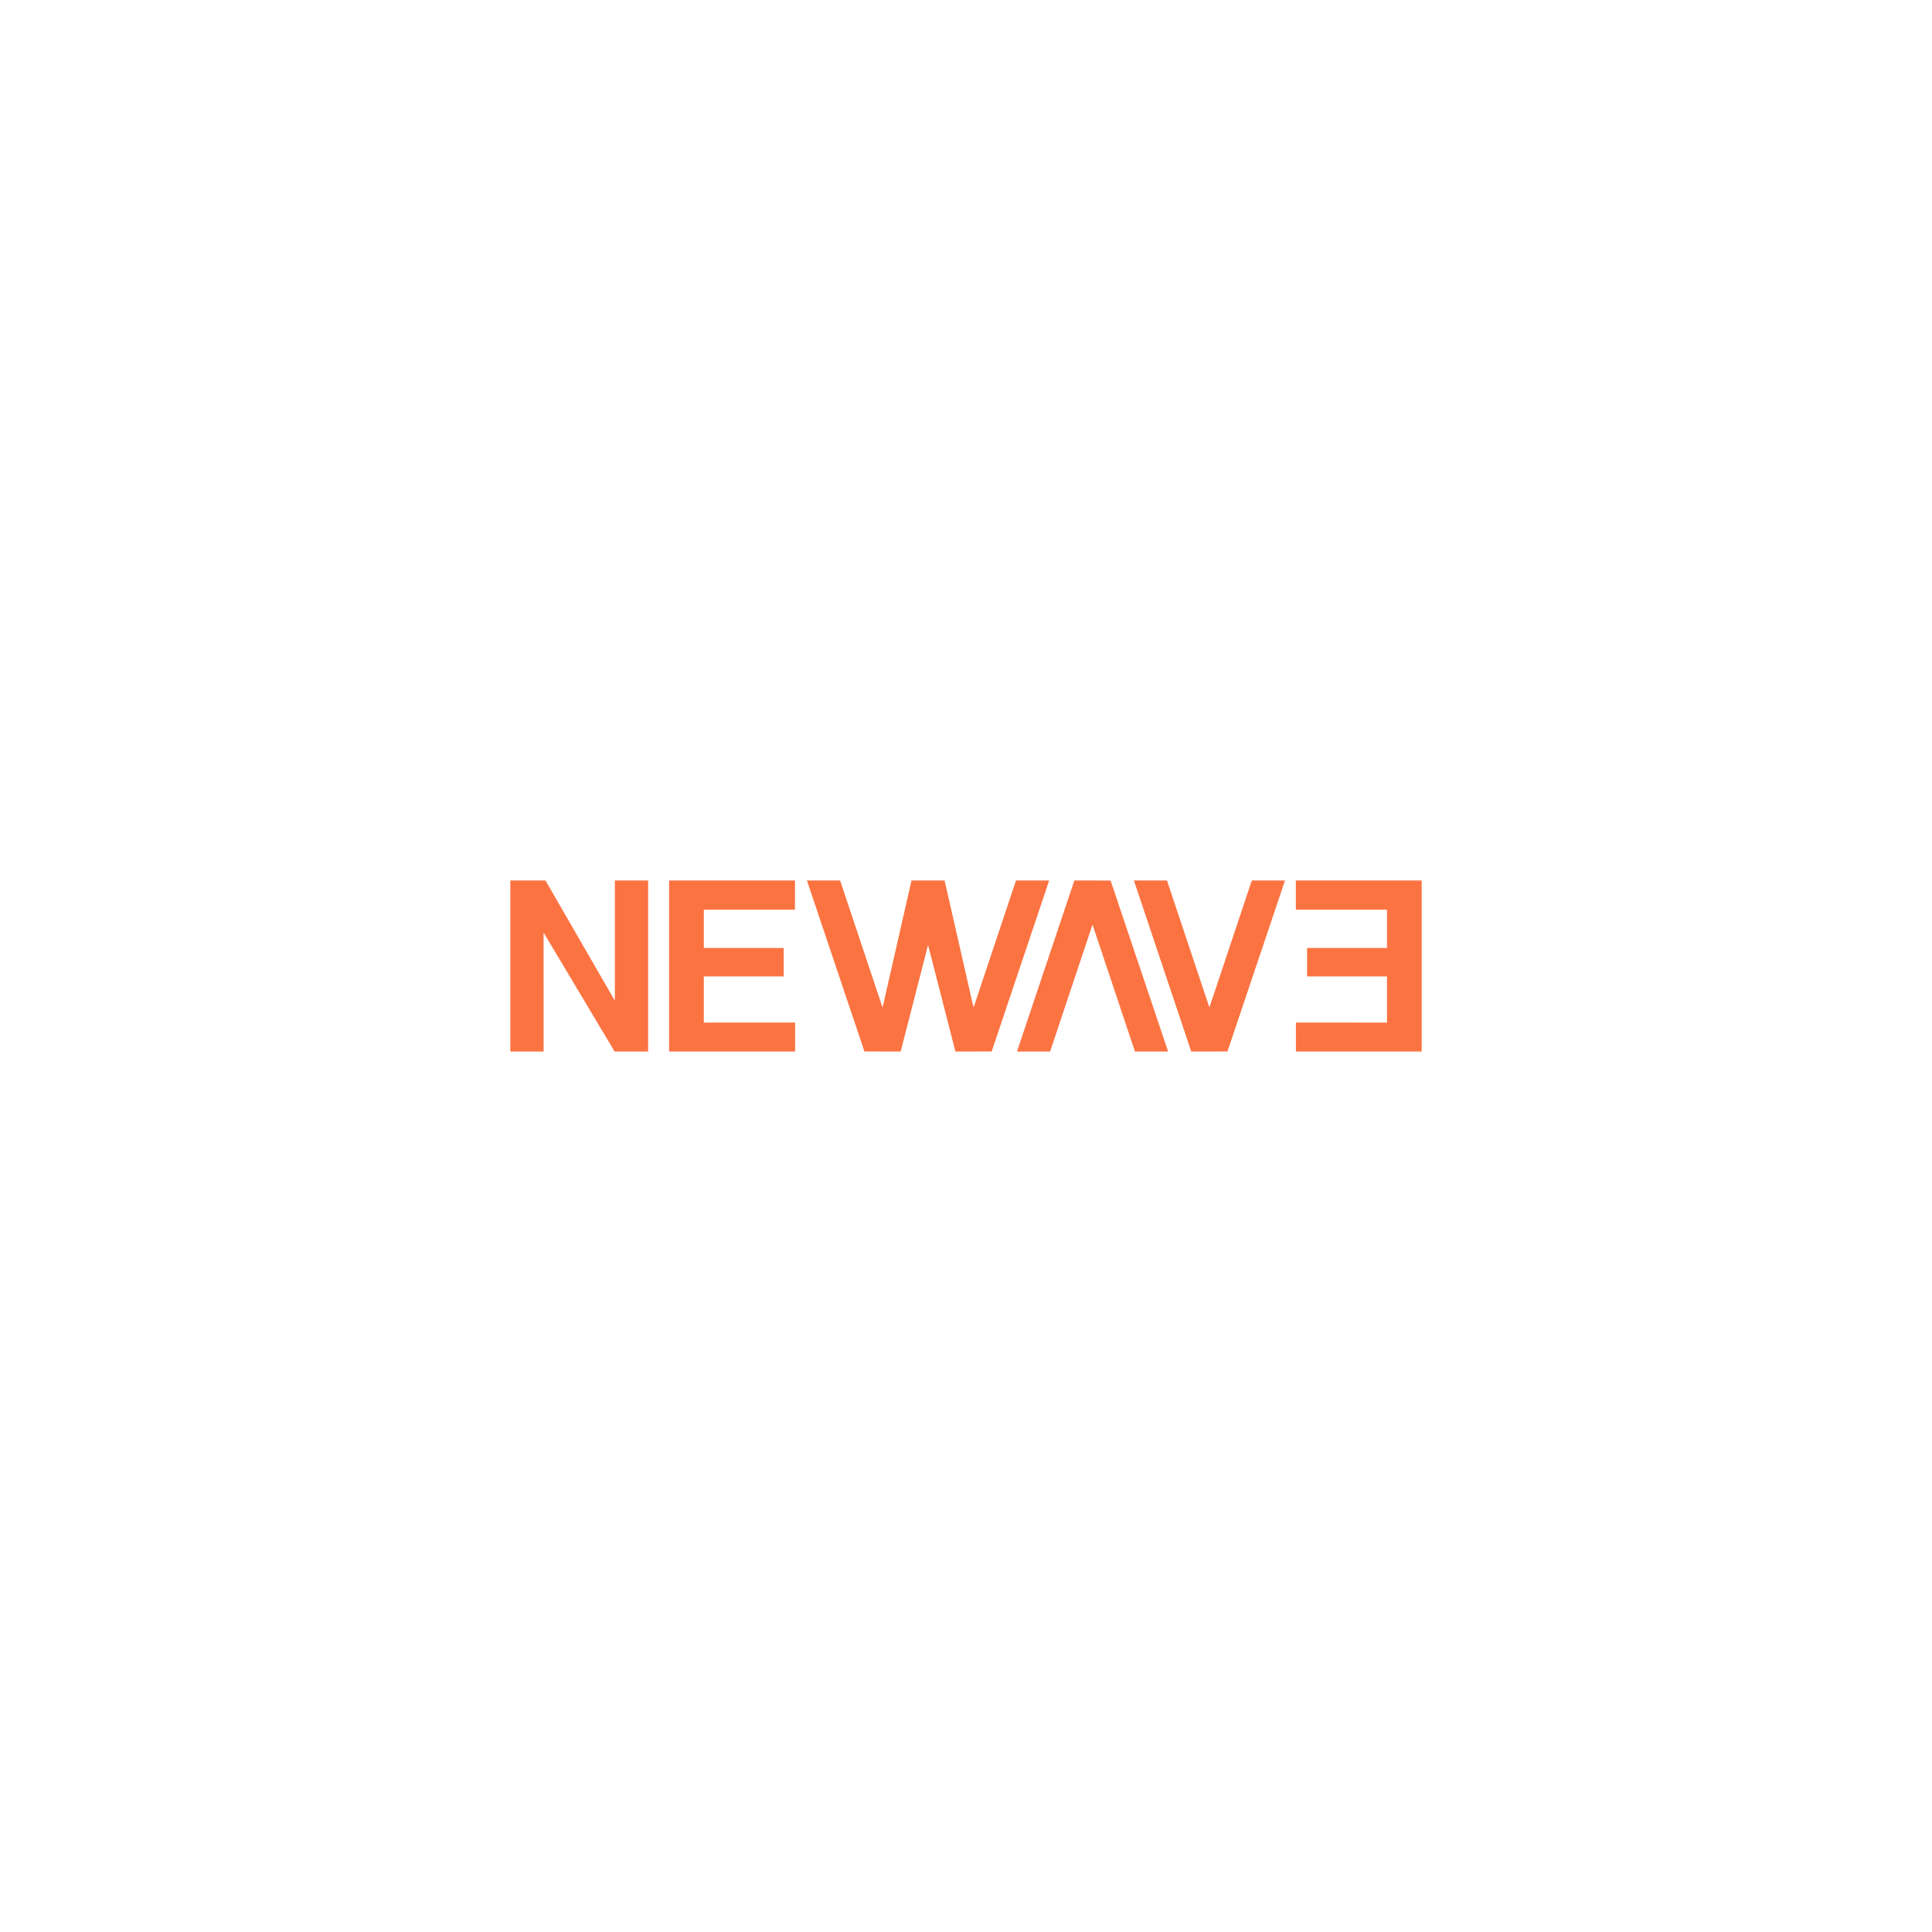
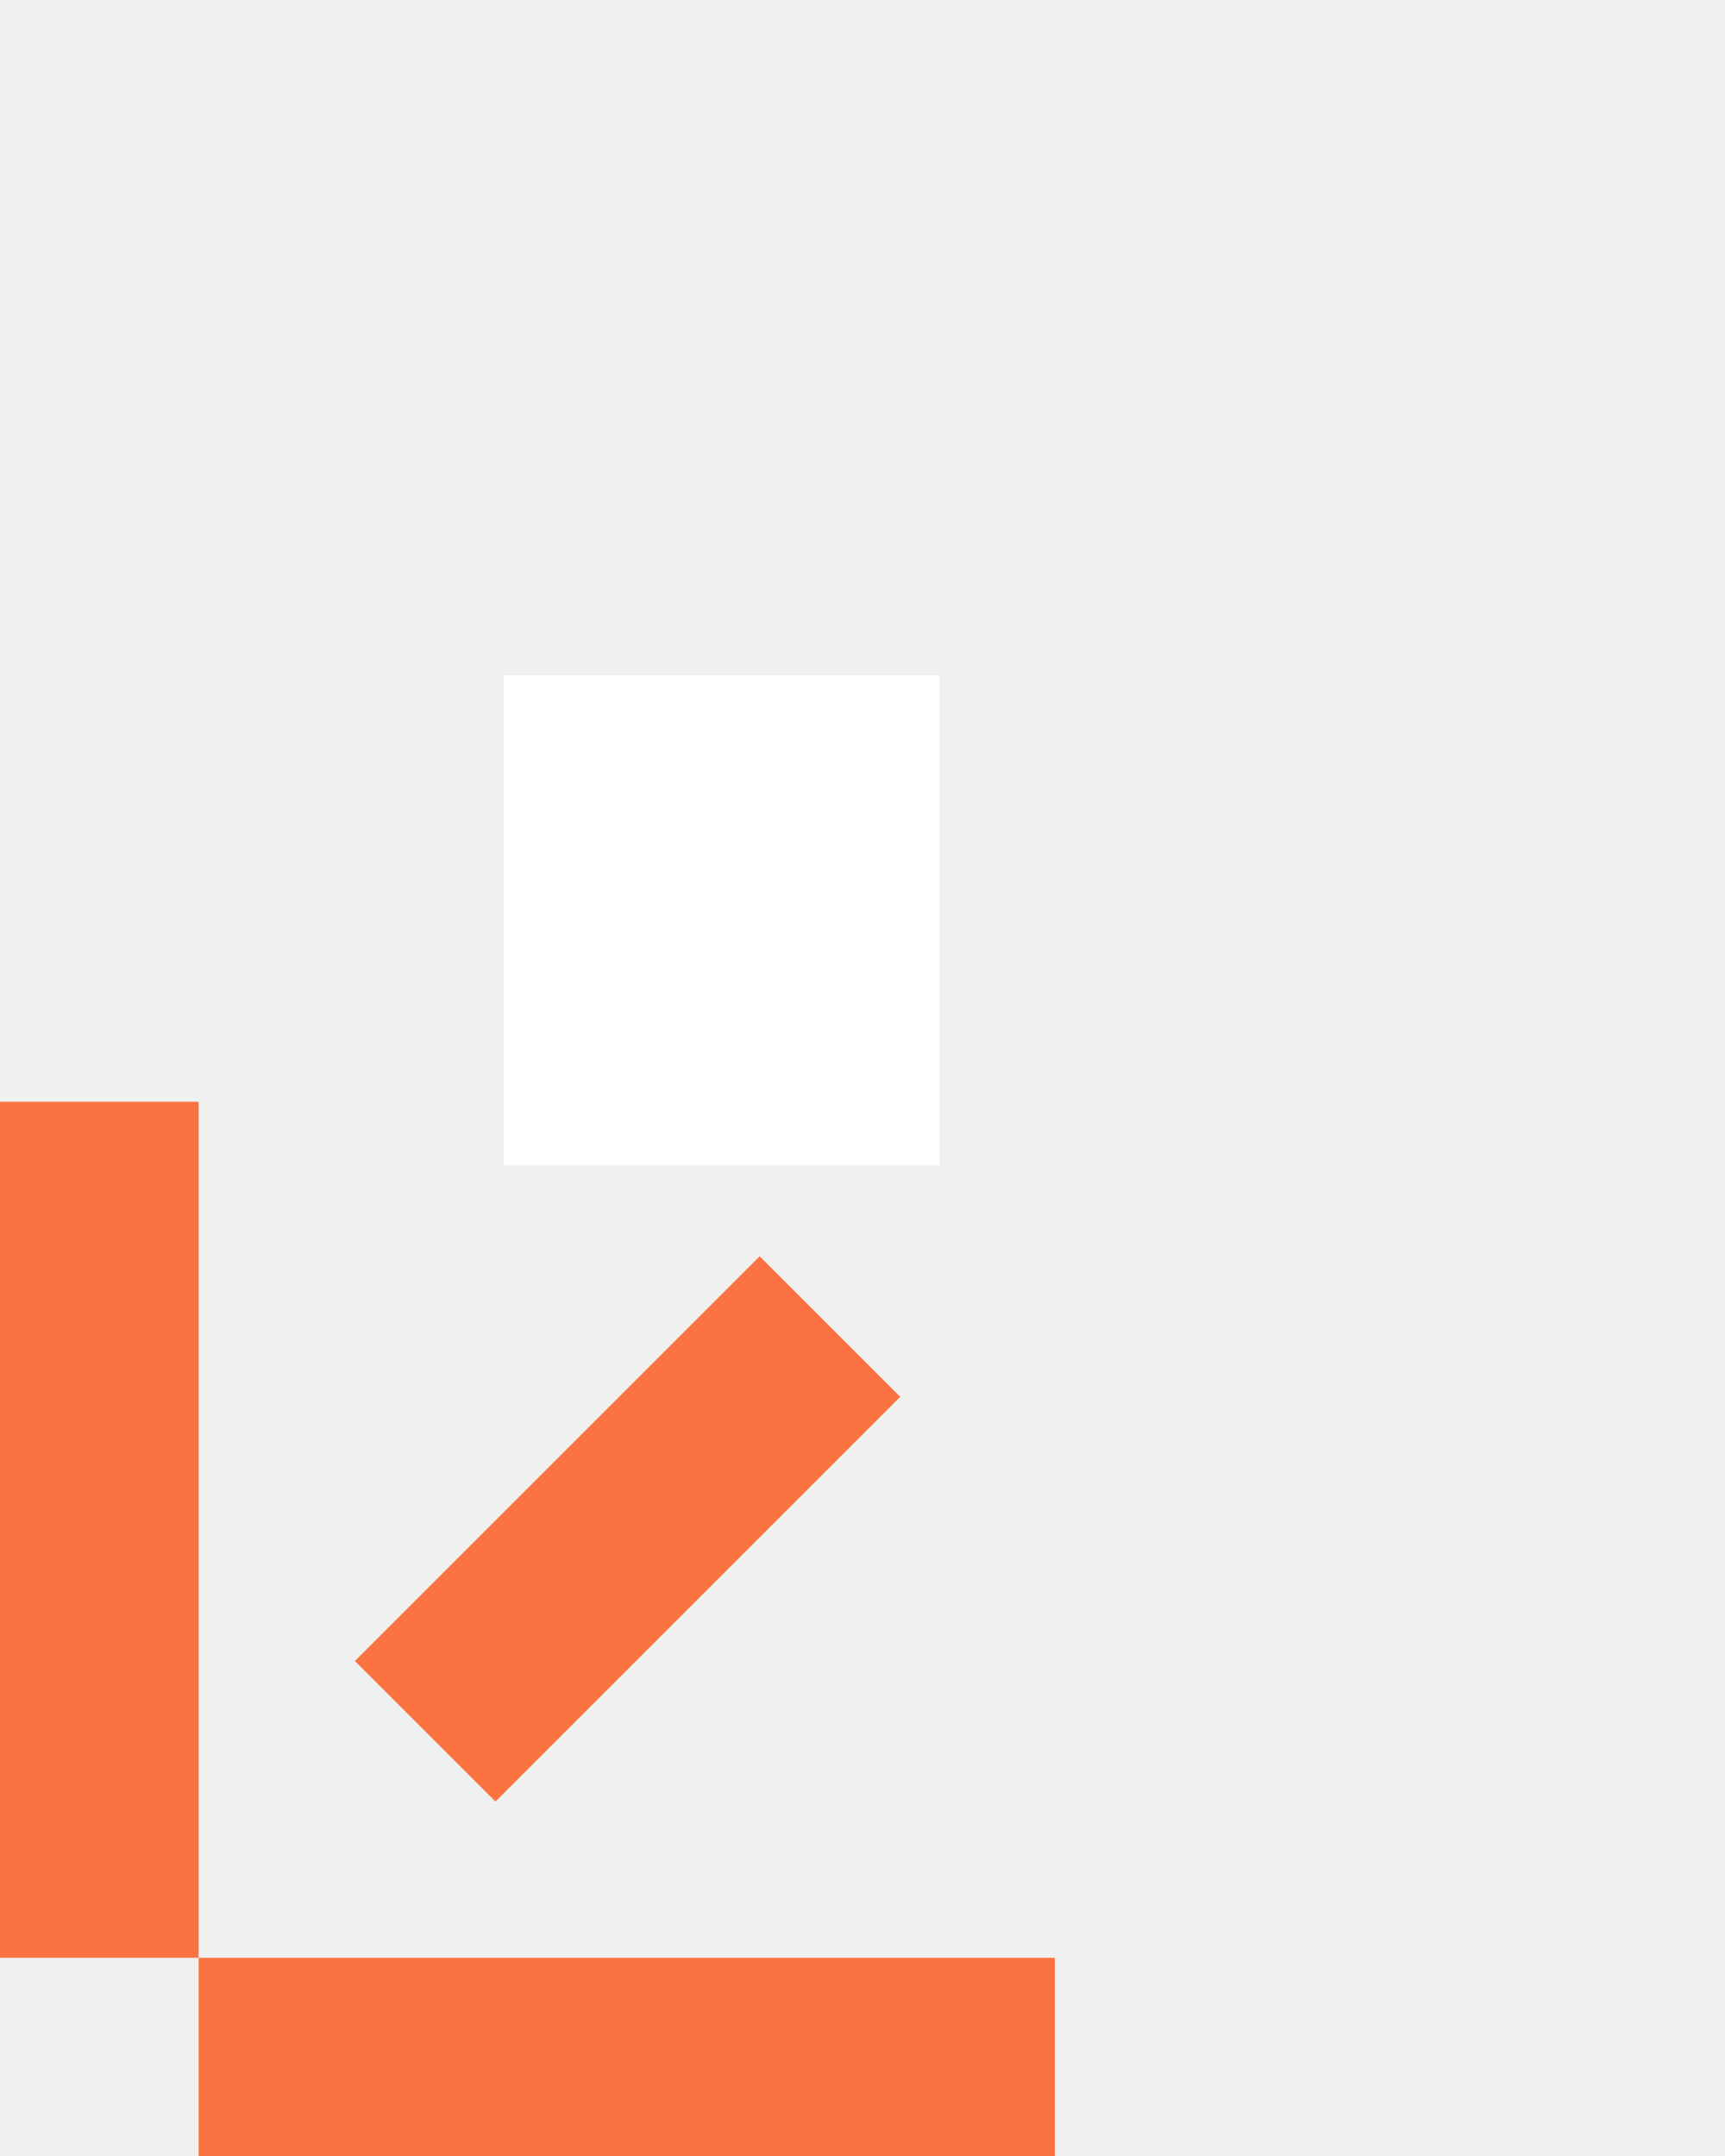
- <svg xmlns="http://www.w3.org/2000/svg" version="1.1" width="1080" height="1080" viewBox="0 0 1080 1080">
+ <svg xmlns="http://www.w3.org/2000/svg" version="1.1" width="1080" height="1350" viewBox="0 0 1080 1350">
+   <defs>
+     <clipPath id="clip_1">
+       <path transform="matrix(1,0,0,-1,0,1350)" d="M0 0H1080V1350H0Z" />
+     </clipPath>
+     <clipPath id="clip_2">
+       <path transform="matrix(1,0,0,-1,0,1350)" d="M0 1350H1080V0H0Z" />
+     </clipPath>
+     <clipPath id="clip_3">
+       <path transform="matrix(1,0,0,-1,0,1350)" d="M2210.74 0H1130.74V1350H2210.74Z" />
+     </clipPath>
+   </defs>
  <g>
-     <path transform="matrix(1,0,0,-1,0,1080)" d="M0 0H1080V1080H0Z" fill="#ffffff" />
-     <path transform="matrix(1,0,0,-1,567.9589,492.183)" d="M0 0-23.573-70.567-23.859-70.563-39.924 .004-58.423-.001-74.483-70.563-74.769-70.567-98.342 0-116.885-.008-84.732-95.59-64.478-95.638-49.171-36.03-33.863-95.638-13.609-95.59 18.543-.008Z" fill="#fc7342" />
-     <path transform="matrix(1,0,0,-1,285.2692,492.2)" d="M0 0H19.659L58.175-66.734H58.442V.001L77.032 0V-95.621H58.309L18.857-29.555H18.589L18.606-95.618 0-95.621Z" fill="#fc7342" />
-     <path transform="matrix(1,0,0,-1,374.0453,492.2)" d="M0 0H70.345V-16.316H19.391V-37.714H64.059V-53.627H19.391V-79.438L70.436-79.432V-95.615L0-95.621Z" fill="#fc7342" />
-     <path transform="matrix(1,0,0,-1,620.8294,492.2273)" d="M0 0-20.253 .048-52.321-95.589-33.821-95.594-10.249-25.027-9.963-25.023 13.61-95.59 32.153-95.582Z" fill="#fc7342" />
-     <path transform="matrix(1,0,0,-1,686.1668,587.7728)" d="M0 0-20.253-.048-52.321 95.589-33.821 95.594-10.249 25.027-9.963 25.023 13.61 95.59 32.153 95.582Z" fill="#fc7342" />
-     <path transform="matrix(1,0,0,-1,794.7308,587.8211)" d="M0 0-70.305 .007V16.189L-19.391 16.182V41.994H-64.059V57.907H-19.391V79.305H-70.345V95.621H0Z" fill="#fc7342" />
+     <path transform="matrix(1,0,0,-1,0,1350)" d="M588.078 620.206H315.213V927.179H588.078Z" fill="#ffffff" />
+     <g clip-path="url(#clip_1)">
+       <path transform="matrix(1,0,0,-1,660.4054,1225.923)" d="M0 0H-536.052V-124.404H-660.454V-660.456H-536V-230.103C-536-171.754-488.699-124.453-430.35-124.453H0Z" fill="#fc7342" />
+       <path transform="matrix(1,0,0,-1,-536.1,1350.312)" d="M0 0H536.052V124.404H660.454V660.456H536V230.103C536 171.754 488.699 124.453 430.35 124.453H0Z" fill="#fc7342" />
+       <path transform="matrix(1,0,0,-1,310.1885,1128.058)" d="M0 0-88.002 88.002 165.423 341.428 253.425 253.425Z" fill="#fc7342" />
+     </g>
+     <g clip-path="url(#clip_2)">
+       <g clip-path="url(#clip_3)">
+         <path transform="matrix(1,0,0,-1,594.64,1350.312)" d="M0 0H536.052V124.404H660.454V660.456H536V230.103C536 171.754 488.699 124.453 430.35 124.453H0Z" fill="#14181e" />
+       </g>
+     </g>
  </g>
</svg>
